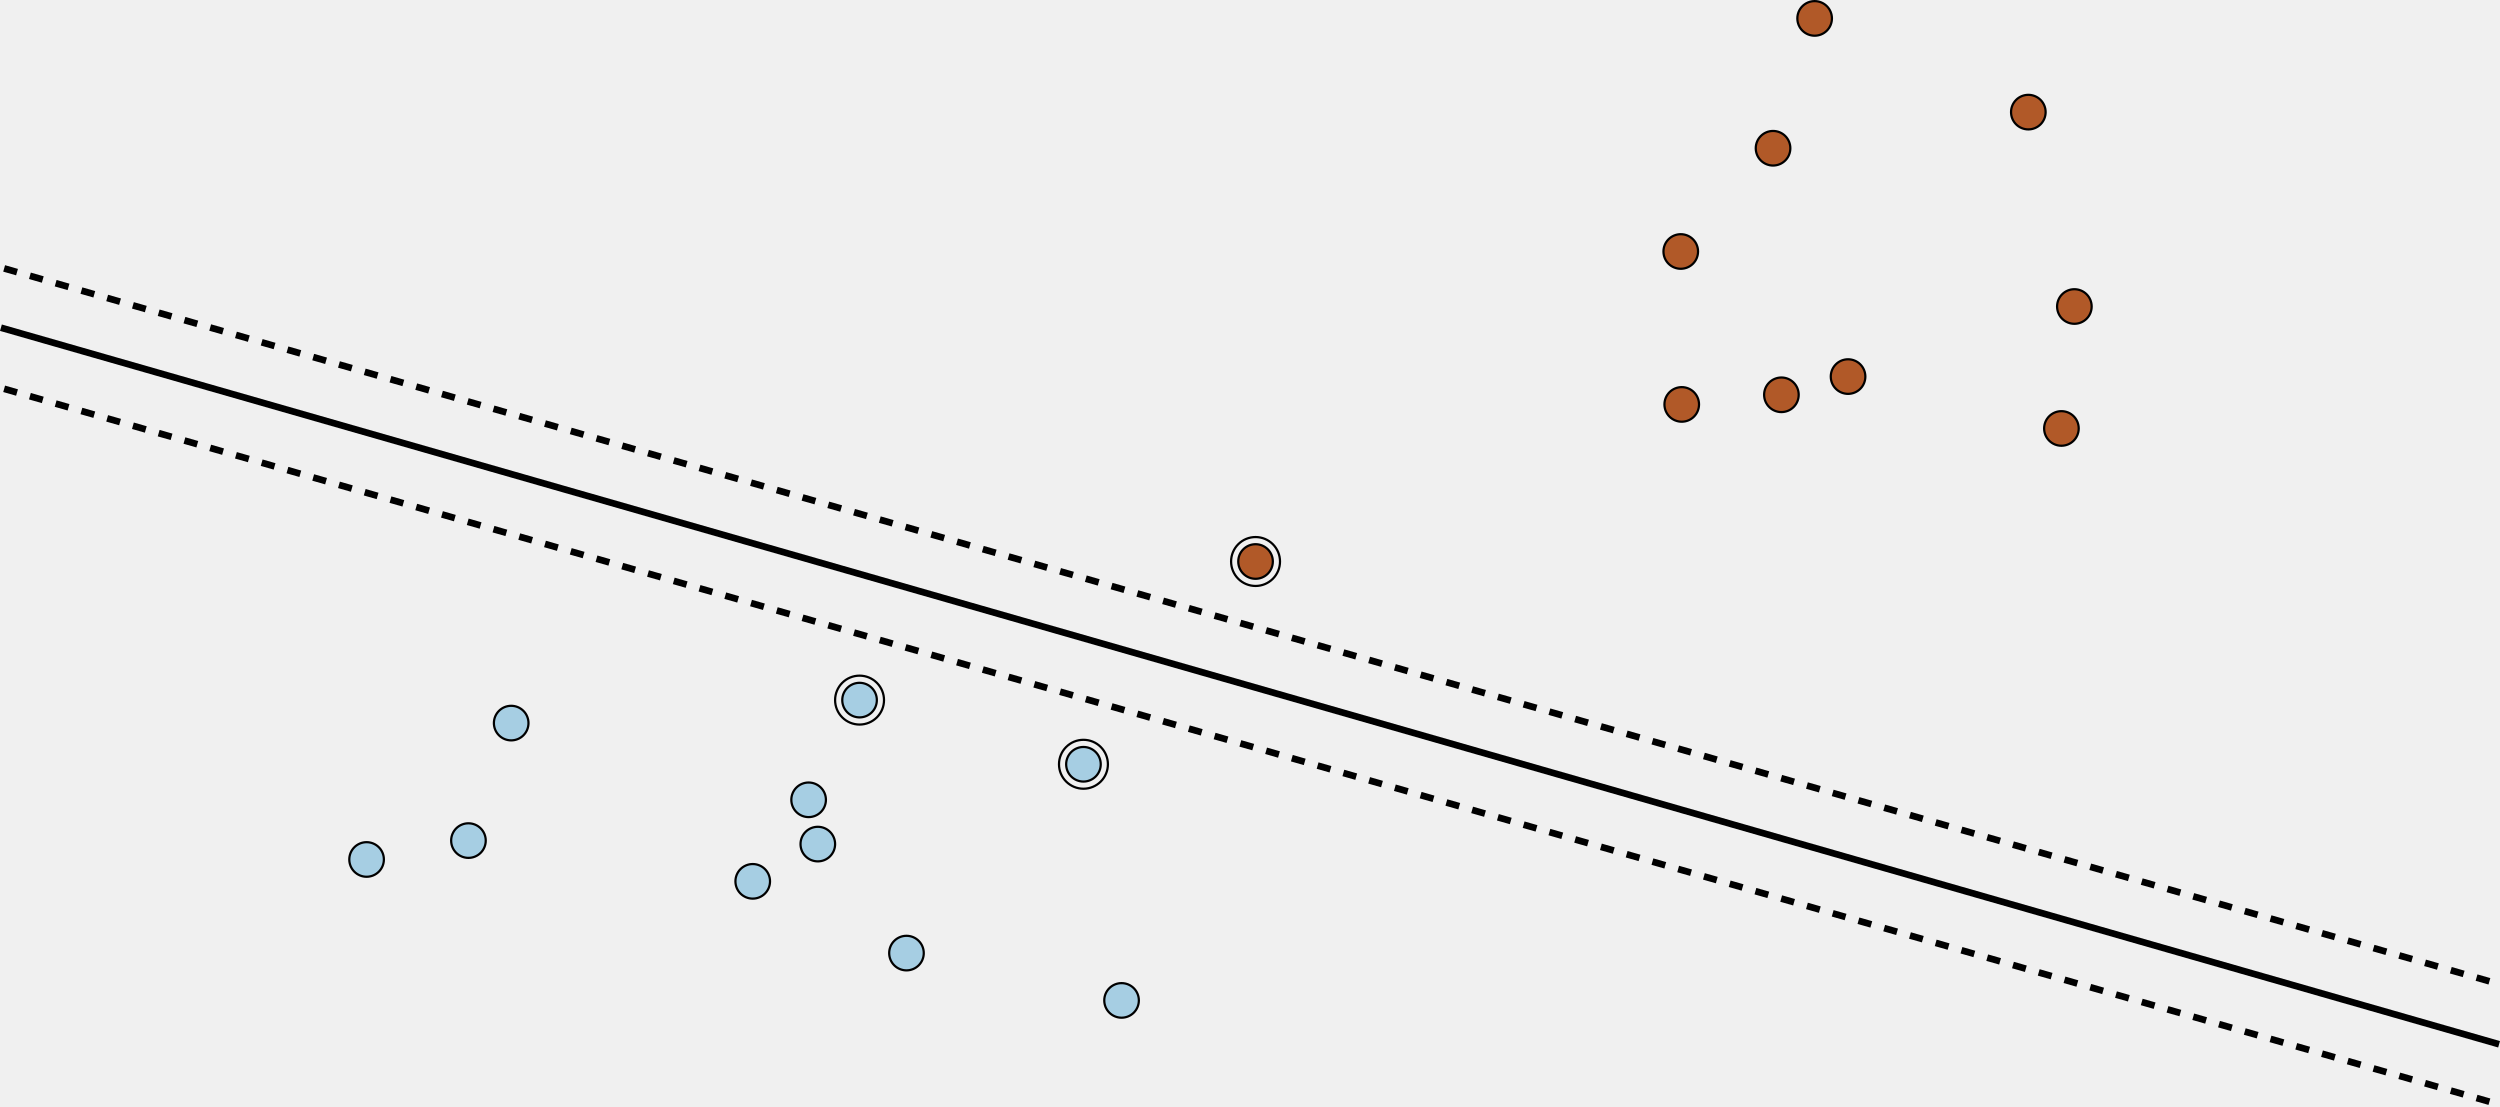
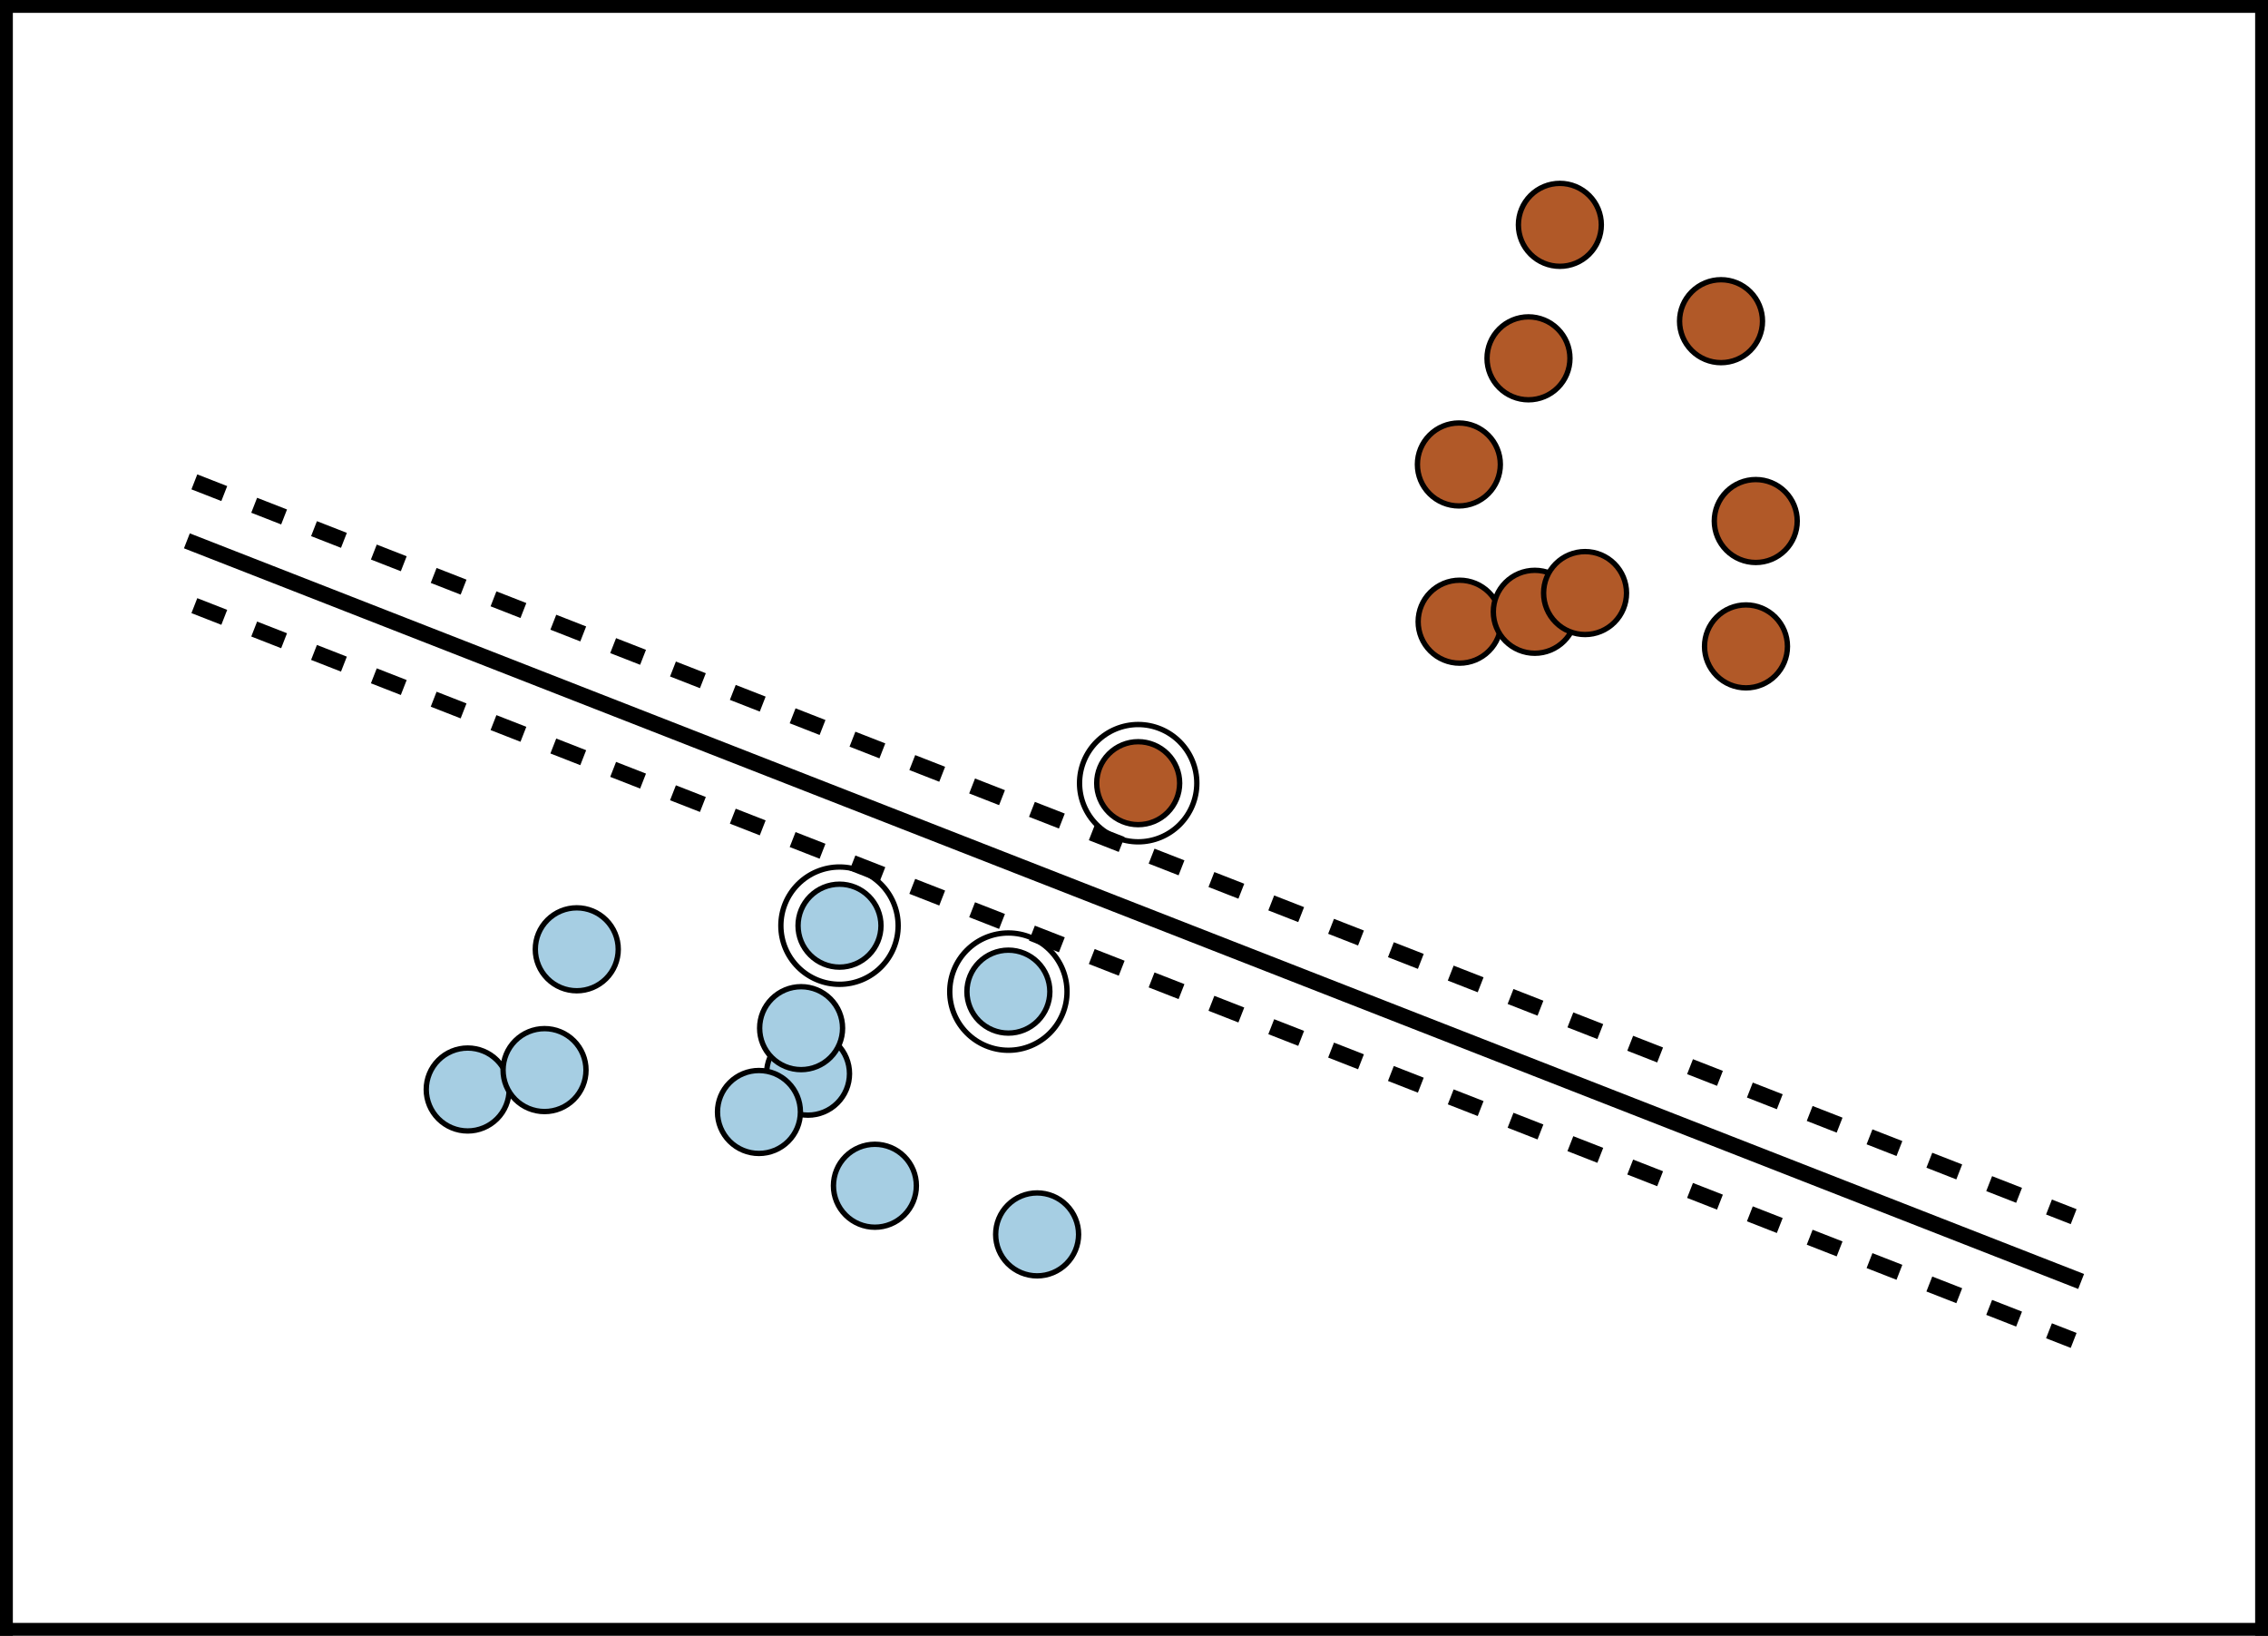
- <svg xmlns="http://www.w3.org/2000/svg" xmlns:xlink="http://www.w3.org/1999/xlink" height="495.704pt" version="1.1" viewBox="0 0 1119.711 495.704" width="1119.711pt" id="svg2">
+ <svg xmlns="http://www.w3.org/2000/svg" xmlns:xlink="http://www.w3.org/1999/xlink" height="305.52pt" version="1.1" viewBox="0 0 423.69 305.52" width="423.69pt" id="svg2">
  <defs id="defs4" style="stroke-linecap:butt;stroke-linejoin:round">
    <style type="text/css" id="style6">
*{stroke-linecap:butt;stroke-linejoin:round;}
  </style>
  </defs>
-   <g id="figure_1" style="stroke-linecap:butt;stroke-linejoin:round" transform="translate(-325.7446,-175.2918)">
+   <g id="figure_1" style="stroke-linecap:butt;stroke-linejoin:round" transform="translate(-66.75,-36.69)">
    <g id="axes_1" style="stroke-linecap:butt;stroke-linejoin:round">
+       <g id="patch_2" style="stroke-linecap:butt;stroke-linejoin:round">
+         <path d="m 67.95,341.01 421.29,0 0,-303.12 -421.29,0 z" style="fill:#ffffff;stroke-linecap:butt;stroke-linejoin:round" id="path14" />
+       </g>
      <g id="line2d_1" style="stroke-linecap:butt;stroke-linejoin:round">
-         <path clip-path="url(#p0536f90216)" d="m 327.6,322.475 22.776,6.533 22.775,6.533 22.776,6.533 22.775,6.533 22.776,6.533 22.775,6.533 22.776,6.533 22.775,6.533 22.776,6.533 22.775,6.533 22.776,6.533 22.775,6.533 22.776,6.533 22.775,6.533 22.776,6.533 22.775,6.533 22.776,6.533 22.775,6.533 22.776,6.533 22.775,6.533 22.776,6.533 22.775,6.533 22.776,6.533 22.775,6.533 22.776,6.534 22.775,6.533 22.776,6.533 22.775,6.533 22.776,6.533 22.78,6.533 22.77,6.533 22.78,6.533 22.77,6.533 22.78,6.533 22.77,6.533 22.78,6.533 22.77,6.533 22.78,6.533 22.77,6.533 22.78,6.533 22.78,6.533 22.77,6.533 22.78,6.533 22.77,6.533 22.78,6.533 22.77,6.533 22.78,6.533 22.77,6.533 22.78,6.533" style="fill:none;stroke:#000000;stroke-width:3;stroke-linecap:square;stroke-linejoin:round" id="path17" />
+         <path clip-path="url(#p04c34eb386)" d="m 103.058,138.251 7.164,2.8 7.165,2.801 7.165,2.801 7.165,2.801 7.164,2.801 7.165,2.8 7.165,2.801 7.165,2.801 7.165,2.801 7.164,2.801 7.165,2.8 7.165,2.801 7.165,2.801 7.165,2.801 7.164,2.801 7.165,2.801 7.165,2.8 7.165,2.801 7.165,2.801 7.164,2.801 7.165,2.801 7.165,2.8 7.165,2.801 7.165,2.801 7.164,2.801 7.165,2.801 7.165,2.801 7.165,2.8 7.165,2.801 7.164,2.801 7.165,2.801 7.165,2.801 7.165,2.8 7.165,2.801 7.164,2.801 7.165,2.801 7.165,2.801 7.165,2.8 7.165,2.801 7.164,2.801 7.165,2.801 7.165,2.801 7.165,2.801 7.165,2.8 7.164,2.801 7.165,2.801 7.165,2.801 7.165,2.801 7.165,2.8" style="fill:none;stroke:#000000;stroke-width:3;stroke-linecap:square;stroke-linejoin:round" id="path17" />
      </g>
      <g id="line2d_2" style="stroke-linecap:butt;stroke-linejoin:round">
-         <path clip-path="url(#p0536f90216)" d="m 327.6,349.437 22.776,6.533 22.775,6.533 22.776,6.533 22.775,6.533 22.776,6.533 22.775,6.533 22.776,6.533 22.775,6.533 22.776,6.533 22.775,6.533 22.776,6.533 22.775,6.533 22.776,6.533 22.775,6.533 22.776,6.533 22.775,6.533 22.776,6.533 22.775,6.533 22.776,6.533 22.775,6.533 22.776,6.533 22.775,6.533 22.776,6.533 22.775,6.533 22.776,6.533 22.775,6.533 22.776,6.533 22.775,6.533 22.776,6.533 22.78,6.533 22.77,6.533 22.78,6.533 22.77,6.533 22.78,6.533 22.77,6.533 22.78,6.533 22.77,6.533 22.78,6.533 22.77,6.533 22.78,6.533 22.78,6.533 22.77,6.533 22.78,6.533 22.77,6.533 22.78,6.533 22.77,6.533 22.78,6.533 22.77,6.533 22.78,6.533" style="fill:none;stroke:#000000;stroke-width:3;stroke-linecap:butt;stroke-linejoin:round;stroke-dasharray:6, 6;stroke-dashoffset:0" id="path20" />
+         <path clip-path="url(#p04c34eb386)" d="m 103.058,149.809 7.164,2.801 7.165,2.801 7.165,2.801 7.165,2.801 7.164,2.8 7.165,2.801 7.165,2.801 7.165,2.801 7.165,2.801 7.164,2.801 7.165,2.8 7.165,2.801 7.165,2.801 7.165,2.801 7.164,2.801 7.165,2.8 7.165,2.801 7.165,2.801 7.165,2.801 7.164,2.801 7.165,2.801 7.165,2.8 7.165,2.801 7.165,2.801 7.164,2.801 7.165,2.801 7.165,2.8 7.165,2.801 7.165,2.801 7.164,2.801 7.165,2.801 7.165,2.8 7.165,2.801 7.165,2.801 7.164,2.801 7.165,2.801 7.165,2.801 7.165,2.8 7.165,2.801 7.164,2.801 7.165,2.801 7.165,2.801 7.165,2.8 7.165,2.801 7.164,2.801 7.165,2.801 7.165,2.801 7.165,2.801 7.165,2.8" style="fill:none;stroke:#000000;stroke-width:3;stroke-linecap:butt;stroke-linejoin:round;stroke-dasharray:6, 6;stroke-dashoffset:0" id="path20" />
      </g>
      <g id="line2d_3" style="stroke-linecap:butt;stroke-linejoin:round">
-         <path clip-path="url(#p0536f90216)" d="m 327.6,295.514 22.776,6.533 22.775,6.533 22.776,6.533 22.775,6.533 22.776,6.533 22.775,6.533 22.776,6.533 22.775,6.533 22.776,6.533 22.775,6.533 22.776,6.533 22.775,6.533 22.776,6.533 22.775,6.533 22.776,6.533 22.775,6.533 22.776,6.533 22.775,6.533 22.776,6.533 22.775,6.533 22.776,6.533 22.775,6.533 22.776,6.533 22.775,6.533 22.776,6.533 22.775,6.533 22.776,6.533 22.775,6.533 22.776,6.533 22.78,6.533 22.77,6.533 22.78,6.533 22.77,6.533 22.78,6.533 22.77,6.533 22.78,6.533 22.77,6.533 22.78,6.533 22.77,6.533 22.78,6.533 22.78,6.533 22.77,6.533 22.78,6.533 22.77,6.533 22.78,6.533 22.77,6.533 22.78,6.533 22.77,6.533 22.78,6.533" style="fill:none;stroke:#000000;stroke-width:3;stroke-linecap:butt;stroke-linejoin:round;stroke-dasharray:6, 6;stroke-dashoffset:0" id="path23" />
+         <path clip-path="url(#p04c34eb386)" d="m 103.058,126.692 7.164,2.8 7.165,2.801 7.165,2.801 7.165,2.801 7.164,2.801 7.165,2.801 7.165,2.8 7.165,2.801 7.165,2.801 7.164,2.801 7.165,2.801 7.165,2.8 7.165,2.801 7.165,2.801 7.164,2.801 7.165,2.801 7.165,2.8 7.165,2.801 7.165,2.801 7.164,2.801 7.165,2.801 7.165,2.801 7.165,2.8 7.165,2.801 7.164,2.801 7.165,2.801 7.165,2.801 7.165,2.8 7.165,2.801 7.164,2.801 7.165,2.801 7.165,2.801 7.165,2.801 7.165,2.8 7.164,2.801 7.165,2.801 7.165,2.801 7.165,2.801 7.165,2.8 7.164,2.801 7.165,2.801 7.165,2.801 7.165,2.801 7.165,2.8 7.164,2.801 7.165,2.801 7.165,2.801 7.165,2.801 7.165,2.801" style="fill:none;stroke:#000000;stroke-width:3;stroke-linecap:butt;stroke-linejoin:round;stroke-dasharray:6, 6;stroke-dashoffset:0" id="path23" />
+       </g>
+       <g id="patch_3" style="stroke-width:2.4;stroke-linecap:butt;stroke-linejoin:round;stroke-miterlimit:4;stroke-dasharray:none">
+         <path d="m 67.95,37.89 421.29,0" style="fill:none;stroke:#000000;stroke-width:2.4;stroke-linecap:square;stroke-linejoin:miter;stroke-miterlimit:4;stroke-dasharray:none" id="path26" />
+       </g>
+       <g id="patch_4" style="stroke-width:2.4;stroke-linecap:butt;stroke-linejoin:round;stroke-miterlimit:4;stroke-dasharray:none">
+         <path d="m 489.24,341.01 0,-303.12" style="fill:none;stroke:#000000;stroke-width:2.4;stroke-linecap:square;stroke-linejoin:miter;stroke-miterlimit:4;stroke-dasharray:none" id="path29" />
+       </g>
+       <g id="patch_5" style="stroke-width:2.4;stroke-linecap:butt;stroke-linejoin:round;stroke-miterlimit:4;stroke-dasharray:none">
+         <path d="m 67.95,341.01 421.29,0" style="fill:none;stroke:#000000;stroke-width:2.4;stroke-linecap:square;stroke-linejoin:miter;stroke-miterlimit:4;stroke-dasharray:none" id="path32" />
+       </g>
+       <g id="patch_6" style="stroke-width:2.4;stroke-linecap:butt;stroke-linejoin:round;stroke-miterlimit:4;stroke-dasharray:none">
+         <path d="m 67.95,341.01 0,-303.12" style="fill:none;stroke:#000000;stroke-width:2.4;stroke-linecap:square;stroke-linejoin:miter;stroke-miterlimit:4;stroke-dasharray:none" id="path35" />
      </g>
      <g id="PathCollection_1" style="stroke-linecap:butt;stroke-linejoin:round">
        <defs id="defs301">
          <path d="m 0,10.954 c 2.905,0 5.692,-1.154 7.746,-3.209 C 9.8,5.692 10.954,2.905 10.954,0 10.954,-2.905 9.8,-5.692 7.746,-7.746 5.692,-9.8 2.905,-10.954 0,-10.954 c -2.905,0 -5.692,1.154 -7.746,3.209 -2.054,2.054 -3.209,4.841 -3.209,7.746 0,2.905 1.154,5.692 3.209,7.746 C -5.692,9.8 -2.905,10.954 0,10.954 Z" id="C0_0_6ab53033a7" style="stroke-linecap:butt;stroke-linejoin:round" />
        </defs>
-         <g clip-path="url(#p0536f90216)" id="g304" style="stroke-linecap:butt;stroke-linejoin:round">
-           <use style="fill:none;stroke:#000000;stroke-linecap:butt;stroke-linejoin:round" x="811.005" xlink:href="#C0_0_6ab53033a7" y="517.596" id="use306" width="100%" height="100%" />
+         <g clip-path="url(#p04c34eb386)" id="g304" style="stroke-linecap:butt;stroke-linejoin:round">
+           <use style="fill:none;stroke:#000000;stroke-linecap:butt;stroke-linejoin:round" x="255.129" xlink:href="#C0_0_6ab53033a7" y="221.902" id="use306" width="100%" height="100%" />
        </g>
-         <g clip-path="url(#p0536f90216)" id="g308" style="stroke-linecap:butt;stroke-linejoin:round">
-           <use style="fill:none;stroke:#000000;stroke-linecap:butt;stroke-linejoin:round" x="710.726" xlink:href="#C0_0_6ab53033a7" y="488.857" id="use310" width="100%" height="100%" />
+         <g clip-path="url(#p04c34eb386)" id="g308" style="stroke-linecap:butt;stroke-linejoin:round">
+           <use style="fill:none;stroke:#000000;stroke-linecap:butt;stroke-linejoin:round" x="223.582" xlink:href="#C0_0_6ab53033a7" y="209.581" id="use310" width="100%" height="100%" />
        </g>
-         <g clip-path="url(#p0536f90216)" id="g312" style="stroke-linecap:butt;stroke-linejoin:round">
-           <use style="fill:none;stroke:#000000;stroke-linecap:butt;stroke-linejoin:round" x="888.086" xlink:href="#C0_0_6ab53033a7" y="426.78" id="use314" width="100%" height="100%" />
+         <g clip-path="url(#p04c34eb386)" id="g312" style="stroke-linecap:butt;stroke-linejoin:round">
+           <use style="fill:none;stroke:#000000;stroke-linecap:butt;stroke-linejoin:round" x="279.377" xlink:href="#C0_0_6ab53033a7" y="182.968" id="use314" width="100%" height="100%" />
        </g>
      </g>
      <g id="PathCollection_2" style="stroke-linecap:butt;stroke-linejoin:round">
        <defs id="defs317">
          <path d="m 0,7.746 c 2.054,0 4.025,-0.816 5.477,-2.269 C 6.93,4.025 7.746,2.054 7.746,0 7.746,-2.054 6.93,-4.025 5.477,-5.477 4.025,-6.93 2.054,-7.746 0,-7.746 c -2.054,0 -4.025,0.816 -5.477,2.269 C -6.93,-4.025 -7.746,-2.054 -7.746,0 c 0,2.054 0.816,4.025 2.269,5.477 C -4.025,6.93 -2.054,7.746 0,7.746 Z" id="C1_0_f82ae99ce6" style="stroke-linecap:butt;stroke-linejoin:round" />
        </defs>
-         <g clip-path="url(#p0536f90216)" id="g320" style="stroke-linecap:butt;stroke-linejoin:round">
-           <use style="fill:#a6cee3;stroke:#000000;stroke-linecap:butt;stroke-linejoin:round" x="811.005" xlink:href="#C1_0_f82ae99ce6" y="517.596" id="use322" width="100%" height="100%" />
+         <g clip-path="url(#p04c34eb386)" id="g320" style="stroke-linecap:butt;stroke-linejoin:round">
+           <use style="fill:#a6cee3;stroke:#000000;stroke-linecap:butt;stroke-linejoin:round" x="255.129" xlink:href="#C1_0_f82ae99ce6" y="221.902" id="use322" width="100%" height="100%" />
        </g>
-         <g clip-path="url(#p0536f90216)" id="g324" style="stroke-linecap:butt;stroke-linejoin:round">
-           <use style="fill:#a6cee3;stroke:#000000;stroke-linecap:butt;stroke-linejoin:round" x="489.933" xlink:href="#C1_0_f82ae99ce6" y="560.234" id="use326" width="100%" height="100%" />
+         <g clip-path="url(#p04c34eb386)" id="g324" style="stroke-linecap:butt;stroke-linejoin:round">
+           <use style="fill:#a6cee3;stroke:#000000;stroke-linecap:butt;stroke-linejoin:round" x="154.125" xlink:href="#C1_0_f82ae99ce6" y="240.182" id="use326" width="100%" height="100%" />
        </g>
-         <g clip-path="url(#p0536f90216)" id="g328" style="stroke-linecap:butt;stroke-linejoin:round">
-           <use style="fill:#a6cee3;stroke:#000000;stroke-linecap:butt;stroke-linejoin:round" x="731.741" xlink:href="#C1_0_f82ae99ce6" y="602.167" id="use330" width="100%" height="100%" />
+         <g clip-path="url(#p04c34eb386)" id="g328" style="stroke-linecap:butt;stroke-linejoin:round">
+           <use style="fill:#a6cee3;stroke:#000000;stroke-linecap:butt;stroke-linejoin:round" x="230.194" xlink:href="#C1_0_f82ae99ce6" y="258.159" id="use330" width="100%" height="100%" />
        </g>
-         <g clip-path="url(#p0536f90216)" id="g332" style="stroke-linecap:butt;stroke-linejoin:round">
-           <use style="fill:#a6cee3;stroke:#000000;stroke-linecap:butt;stroke-linejoin:round" x="692.031" xlink:href="#C1_0_f82ae99ce6" y="553.344" id="use334" width="100%" height="100%" />
+         <g clip-path="url(#p04c34eb386)" id="g332" style="stroke-linecap:butt;stroke-linejoin:round">
+           <use style="fill:#a6cee3;stroke:#000000;stroke-linecap:butt;stroke-linejoin:round" x="217.701" xlink:href="#C1_0_f82ae99ce6" y="237.228" id="use334" width="100%" height="100%" />
        </g>
-         <g clip-path="url(#p0536f90216)" id="g336" style="stroke-linecap:butt;stroke-linejoin:round">
-           <use style="fill:#a6cee3;stroke:#000000;stroke-linecap:butt;stroke-linejoin:round" x="662.879" xlink:href="#C1_0_f82ae99ce6" y="570.027" id="use338" width="100%" height="100%" />
+         <g clip-path="url(#p04c34eb386)" id="g336" style="stroke-linecap:butt;stroke-linejoin:round">
+           <use style="fill:#a6cee3;stroke:#000000;stroke-linecap:butt;stroke-linejoin:round" x="208.531" xlink:href="#C1_0_f82ae99ce6" y="244.38" id="use338" width="100%" height="100%" />
        </g>
-         <g clip-path="url(#p0536f90216)" id="g340" style="stroke-linecap:butt;stroke-linejoin:round">
-           <use style="fill:#a6cee3;stroke:#000000;stroke-linecap:butt;stroke-linejoin:round" x="710.726" xlink:href="#C1_0_f82ae99ce6" y="488.857" id="use342" width="100%" height="100%" />
+         <g clip-path="url(#p04c34eb386)" id="g340" style="stroke-linecap:butt;stroke-linejoin:round">
+           <use style="fill:#a6cee3;stroke:#000000;stroke-linecap:butt;stroke-linejoin:round" x="223.582" xlink:href="#C1_0_f82ae99ce6" y="209.581" id="use342" width="100%" height="100%" />
        </g>
-         <g clip-path="url(#p0536f90216)" id="g344" style="stroke-linecap:butt;stroke-linejoin:round">
-           <use style="fill:#a6cee3;stroke:#000000;stroke-linecap:butt;stroke-linejoin:round" x="554.699" xlink:href="#C1_0_f82ae99ce6" y="499.154" id="use346" width="100%" height="100%" />
+         <g clip-path="url(#p04c34eb386)" id="g344" style="stroke-linecap:butt;stroke-linejoin:round">
+           <use style="fill:#a6cee3;stroke:#000000;stroke-linecap:butt;stroke-linejoin:round" x="174.499" xlink:href="#C1_0_f82ae99ce6" y="213.996" id="use346" width="100%" height="100%" />
        </g>
-         <g clip-path="url(#p0536f90216)" id="g348" style="stroke-linecap:butt;stroke-linejoin:round">
-           <use style="fill:#a6cee3;stroke:#000000;stroke-linecap:butt;stroke-linejoin:round" x="687.915" xlink:href="#C1_0_f82ae99ce6" y="533.513" id="use350" width="100%" height="100%" />
+         <g clip-path="url(#p04c34eb386)" id="g348" style="stroke-linecap:butt;stroke-linejoin:round">
+           <use style="fill:#a6cee3;stroke:#000000;stroke-linecap:butt;stroke-linejoin:round" x="216.407" xlink:href="#C1_0_f82ae99ce6" y="228.726" id="use350" width="100%" height="100%" />
        </g>
-         <g clip-path="url(#p0536f90216)" id="g352" style="stroke-linecap:butt;stroke-linejoin:round">
-           <use style="fill:#a6cee3;stroke:#000000;stroke-linecap:butt;stroke-linejoin:round" x="535.555" xlink:href="#C1_0_f82ae99ce6" y="551.778" id="use354" width="100%" height="100%" />
+         <g clip-path="url(#p04c34eb386)" id="g352" style="stroke-linecap:butt;stroke-linejoin:round">
+           <use style="fill:#a6cee3;stroke:#000000;stroke-linecap:butt;stroke-linejoin:round" x="168.477" xlink:href="#C1_0_f82ae99ce6" y="236.556" id="use354" width="100%" height="100%" />
        </g>
-         <g clip-path="url(#p0536f90216)" id="g356" style="stroke-linecap:butt;stroke-linejoin:round">
-           <use style="fill:#a6cee3;stroke:#000000;stroke-linecap:butt;stroke-linejoin:round" x="828.074" xlink:href="#C1_0_f82ae99ce6" y="623.362" id="use358" width="100%" height="100%" />
+         <g clip-path="url(#p04c34eb386)" id="g356" style="stroke-linecap:butt;stroke-linejoin:round">
+           <use style="fill:#a6cee3;stroke:#000000;stroke-linecap:butt;stroke-linejoin:round" x="260.498" xlink:href="#C1_0_f82ae99ce6" y="267.246" id="use358" width="100%" height="100%" />
        </g>
-         <g clip-path="url(#p0536f90216)" id="g360" style="stroke-linecap:butt;stroke-linejoin:round">
-           <use style="fill:#b15928;stroke:#000000;stroke-linecap:butt;stroke-linejoin:round" x="888.086" xlink:href="#C1_0_f82ae99ce6" y="426.78" id="use362" width="100%" height="100%" />
+         <g clip-path="url(#p04c34eb386)" id="g360" style="stroke-linecap:butt;stroke-linejoin:round">
+           <use style="fill:#b15928;stroke:#000000;stroke-linecap:butt;stroke-linejoin:round" x="279.377" xlink:href="#C1_0_f82ae99ce6" y="182.968" id="use362" width="100%" height="100%" />
        </g>
-         <g clip-path="url(#p0536f90216)" id="g364" style="stroke-linecap:butt;stroke-linejoin:round">
-           <use style="fill:#b15928;stroke:#000000;stroke-linecap:butt;stroke-linejoin:round" x="1138.493" xlink:href="#C1_0_f82ae99ce6" y="183.538" id="use366" width="100%" height="100%" />
+         <g clip-path="url(#p04c34eb386)" id="g364" style="stroke-linecap:butt;stroke-linejoin:round">
+           <use style="fill:#b15928;stroke:#000000;stroke-linecap:butt;stroke-linejoin:round" x="358.151" xlink:href="#C1_0_f82ae99ce6" y="78.686" id="use366" width="100%" height="100%" />
        </g>
-         <g clip-path="url(#p0536f90216)" id="g368" style="stroke-linecap:butt;stroke-linejoin:round">
-           <use style="fill:#b15928;stroke:#000000;stroke-linecap:butt;stroke-linejoin:round" x="1234.204" xlink:href="#C1_0_f82ae99ce6" y="225.509" id="use370" width="100%" height="100%" />
+         <g clip-path="url(#p04c34eb386)" id="g368" style="stroke-linecap:butt;stroke-linejoin:round">
+           <use style="fill:#b15928;stroke:#000000;stroke-linecap:butt;stroke-linejoin:round" x="388.26" xlink:href="#C1_0_f82ae99ce6" y="96.68" id="use370" width="100%" height="100%" />
        </g>
-         <g clip-path="url(#p0536f90216)" id="g372" style="stroke-linecap:butt;stroke-linejoin:round">
-           <use style="fill:#b15928;stroke:#000000;stroke-linecap:butt;stroke-linejoin:round" x="1119.865" xlink:href="#C1_0_f82ae99ce6" y="241.69" id="use374" width="100%" height="100%" />
+         <g clip-path="url(#p04c34eb386)" id="g372" style="stroke-linecap:butt;stroke-linejoin:round">
+           <use style="fill:#b15928;stroke:#000000;stroke-linecap:butt;stroke-linejoin:round" x="352.291" xlink:href="#C1_0_f82ae99ce6" y="103.617" id="use374" width="100%" height="100%" />
        </g>
-         <g clip-path="url(#p0536f90216)" id="g376" style="stroke-linecap:butt;stroke-linejoin:round">
-           <use style="fill:#b15928;stroke:#000000;stroke-linecap:butt;stroke-linejoin:round" x="1078.529" xlink:href="#C1_0_f82ae99ce6" y="287.93" id="use378" width="100%" height="100%" />
+         <g clip-path="url(#p04c34eb386)" id="g376" style="stroke-linecap:butt;stroke-linejoin:round">
+           <use style="fill:#b15928;stroke:#000000;stroke-linecap:butt;stroke-linejoin:round" x="339.287" xlink:href="#C1_0_f82ae99ce6" y="123.44" id="use378" width="100%" height="100%" />
        </g>
-         <g clip-path="url(#p0536f90216)" id="g380" style="stroke-linecap:butt;stroke-linejoin:round">
-           <use style="fill:#b15928;stroke:#000000;stroke-linecap:butt;stroke-linejoin:round" x="1078.967" xlink:href="#C1_0_f82ae99ce6" y="356.425" id="use382" width="100%" height="100%" />
+         <g clip-path="url(#p04c34eb386)" id="g380" style="stroke-linecap:butt;stroke-linejoin:round">
+           <use style="fill:#b15928;stroke:#000000;stroke-linecap:butt;stroke-linejoin:round" x="339.425" xlink:href="#C1_0_f82ae99ce6" y="152.806" id="use382" width="100%" height="100%" />
        </g>
-         <g clip-path="url(#p0536f90216)" id="g384" style="stroke-linecap:butt;stroke-linejoin:round">
-           <use style="fill:#b15928;stroke:#000000;stroke-linecap:butt;stroke-linejoin:round" x="1123.61" xlink:href="#C1_0_f82ae99ce6" y="352.114" id="use386" width="100%" height="100%" />
+         <g clip-path="url(#p04c34eb386)" id="g384" style="stroke-linecap:butt;stroke-linejoin:round">
+           <use style="fill:#b15928;stroke:#000000;stroke-linecap:butt;stroke-linejoin:round" x="353.469" xlink:href="#C1_0_f82ae99ce6" y="150.957" id="use386" width="100%" height="100%" />
        </g>
-         <g clip-path="url(#p0536f90216)" id="g388" style="stroke-linecap:butt;stroke-linejoin:round">
-           <use style="fill:#b15928;stroke:#000000;stroke-linecap:butt;stroke-linejoin:round" x="1254.826" xlink:href="#C1_0_f82ae99ce6" y="312.57" id="use390" width="100%" height="100%" />
+         <g clip-path="url(#p04c34eb386)" id="g388" style="stroke-linecap:butt;stroke-linejoin:round">
+           <use style="fill:#b15928;stroke:#000000;stroke-linecap:butt;stroke-linejoin:round" x="394.747" xlink:href="#C1_0_f82ae99ce6" y="134.004" id="use390" width="100%" height="100%" />
        </g>
-         <g clip-path="url(#p0536f90216)" id="g392" style="stroke-linecap:butt;stroke-linejoin:round">
-           <use style="fill:#b15928;stroke:#000000;stroke-linecap:butt;stroke-linejoin:round" x="1153.463" xlink:href="#C1_0_f82ae99ce6" y="343.953" id="use394" width="100%" height="100%" />
+         <g clip-path="url(#p04c34eb386)" id="g392" style="stroke-linecap:butt;stroke-linejoin:round">
+           <use style="fill:#b15928;stroke:#000000;stroke-linecap:butt;stroke-linejoin:round" x="362.86" xlink:href="#C1_0_f82ae99ce6" y="147.459" id="use394" width="100%" height="100%" />
        </g>
-         <g clip-path="url(#p0536f90216)" id="g396" style="stroke-linecap:butt;stroke-linejoin:round">
-           <use style="fill:#b15928;stroke:#000000;stroke-linecap:butt;stroke-linejoin:round" x="1249.022" xlink:href="#C1_0_f82ae99ce6" y="367.188" id="use398" width="100%" height="100%" />
+         <g clip-path="url(#p04c34eb386)" id="g396" style="stroke-linecap:butt;stroke-linejoin:round">
+           <use style="fill:#b15928;stroke:#000000;stroke-linecap:butt;stroke-linejoin:round" x="392.922" xlink:href="#C1_0_f82ae99ce6" y="157.42" id="use398" width="100%" height="100%" />
        </g>
      </g>
    </g>
  </g>
  <defs id="defs400">
-     <clipPath id="p0536f90216" style="stroke-linecap:butt;stroke-linejoin:round">
-       <rect height="707.04" width="1339.2" x="216" y="88.38" id="rect403" style="stroke-linecap:butt;stroke-linejoin:round" />
+     <clipPath id="p04c34eb386" style="stroke-linecap:butt;stroke-linejoin:round">
+       <rect height="303.12" width="421.29" x="67.95" y="37.89" id="rect403" style="stroke-linecap:butt;stroke-linejoin:round" />
    </clipPath>
  </defs>
</svg>
